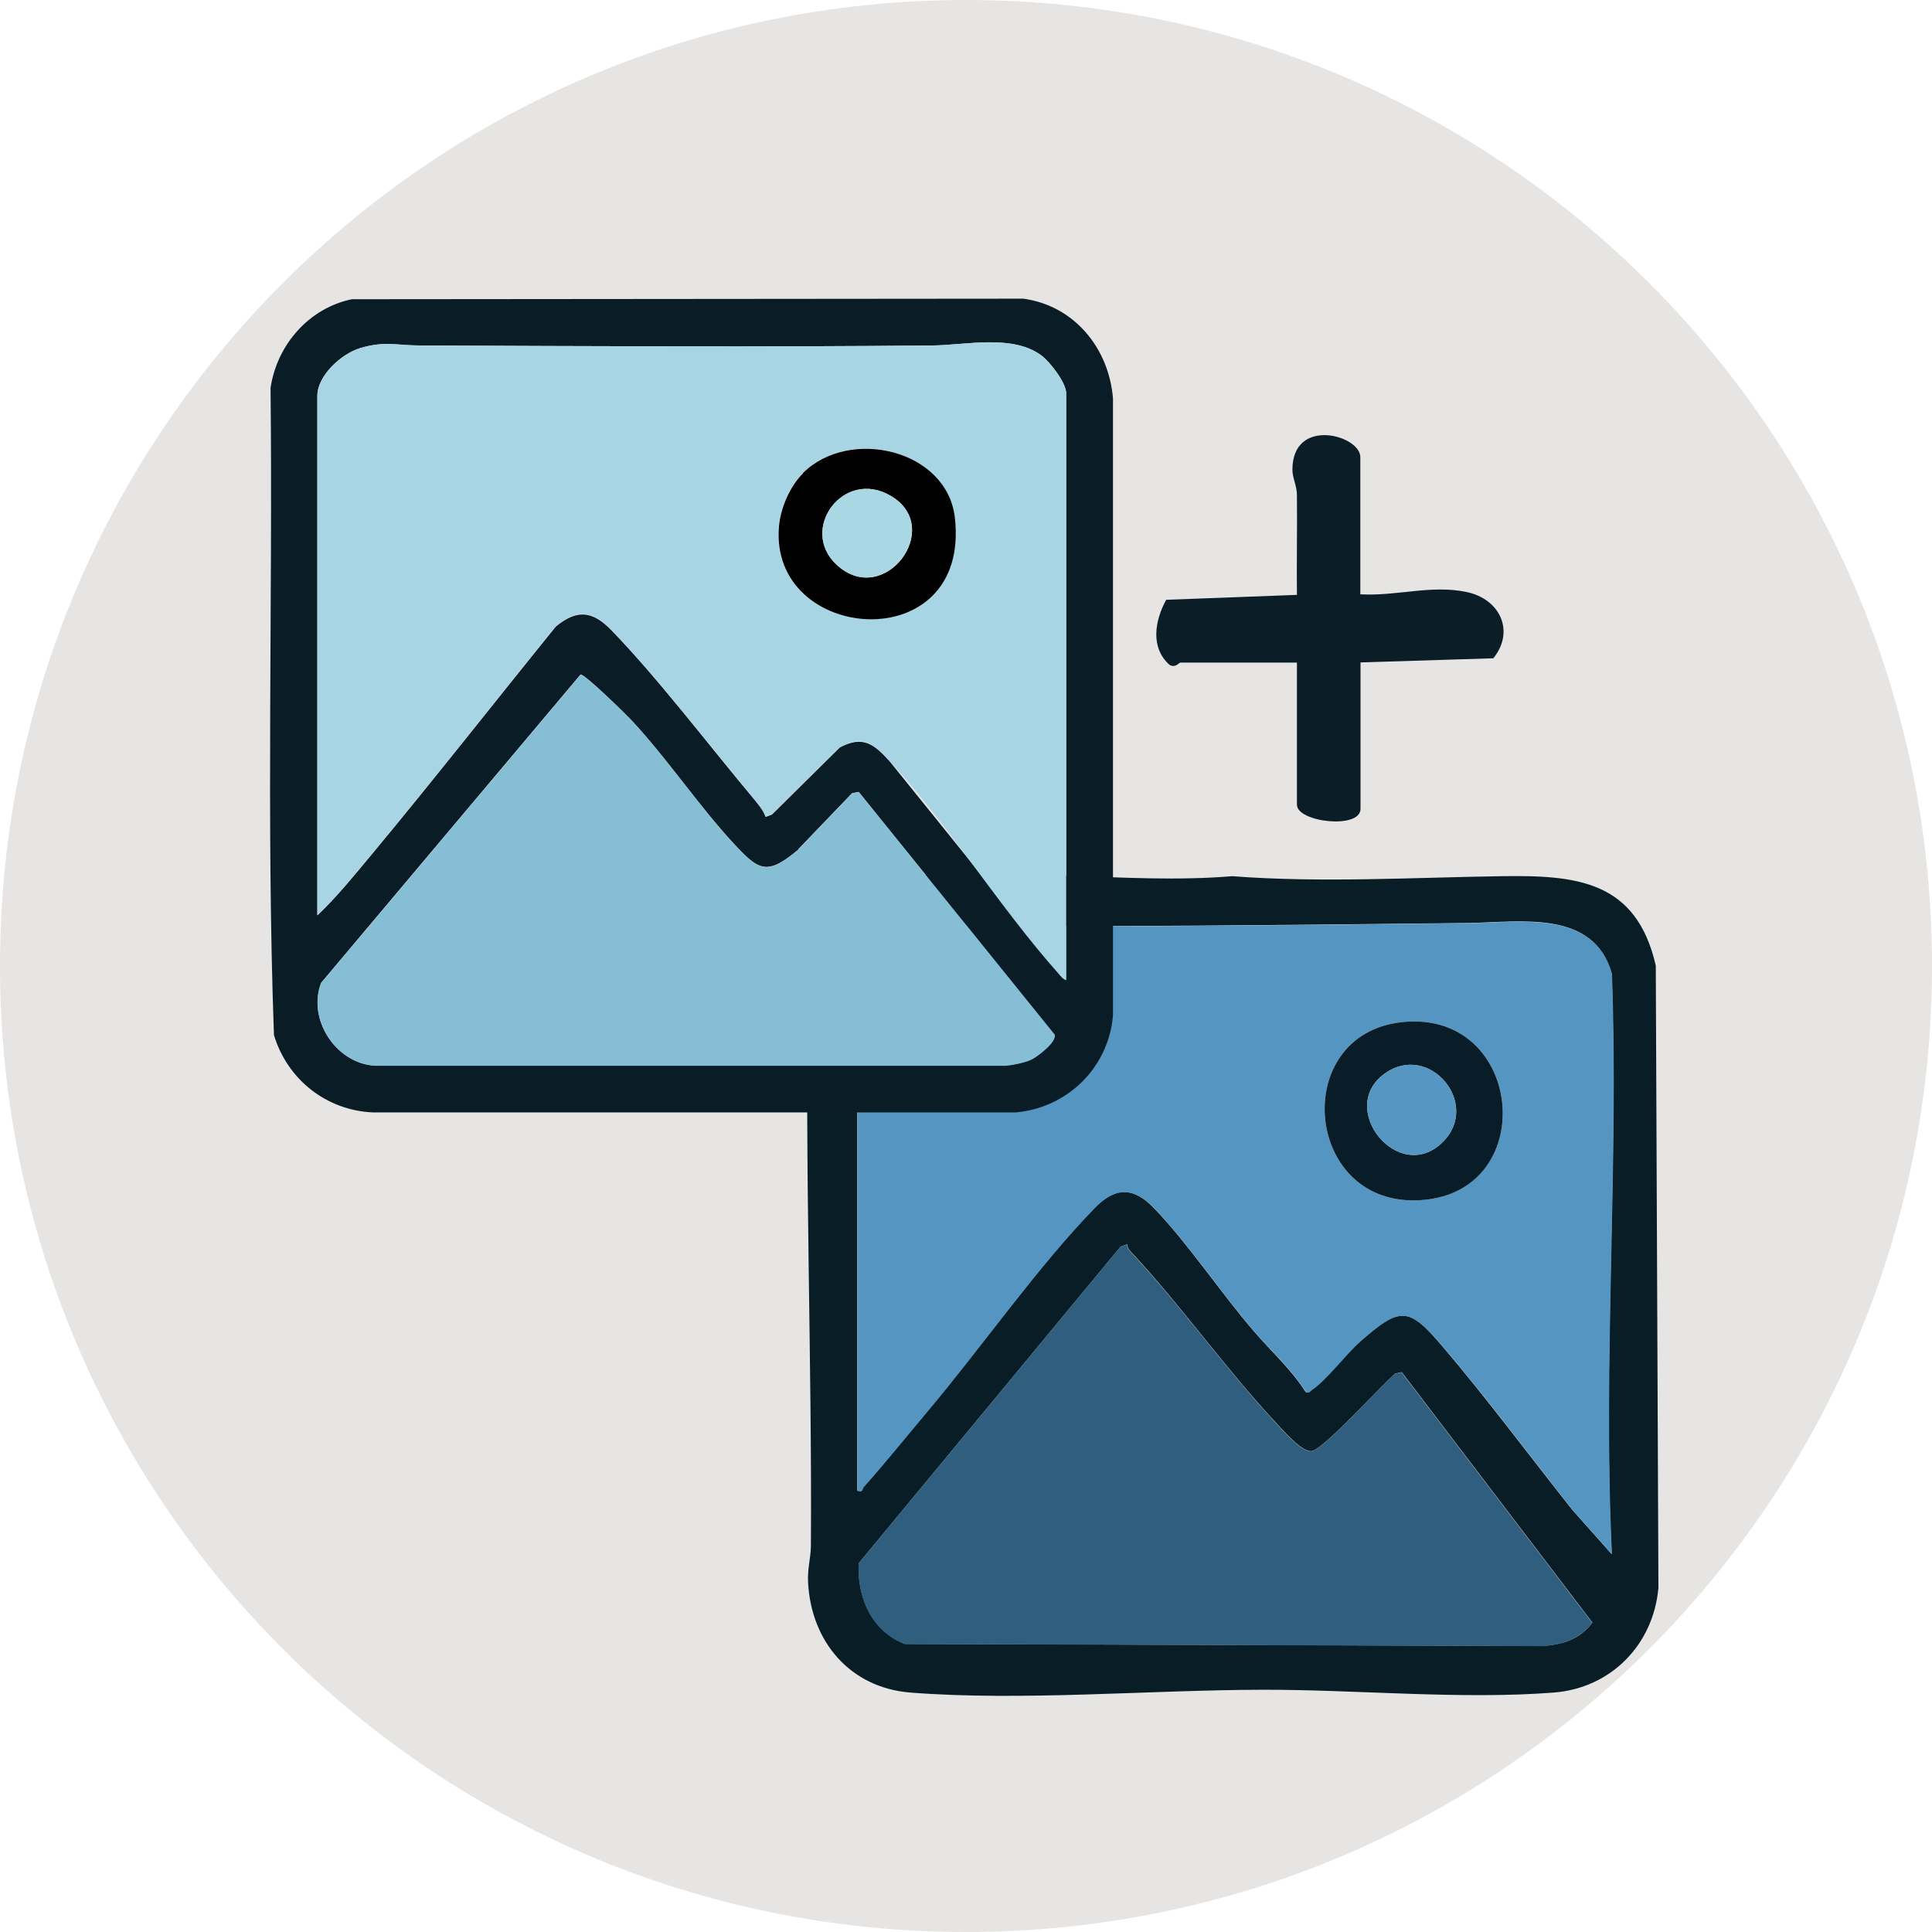
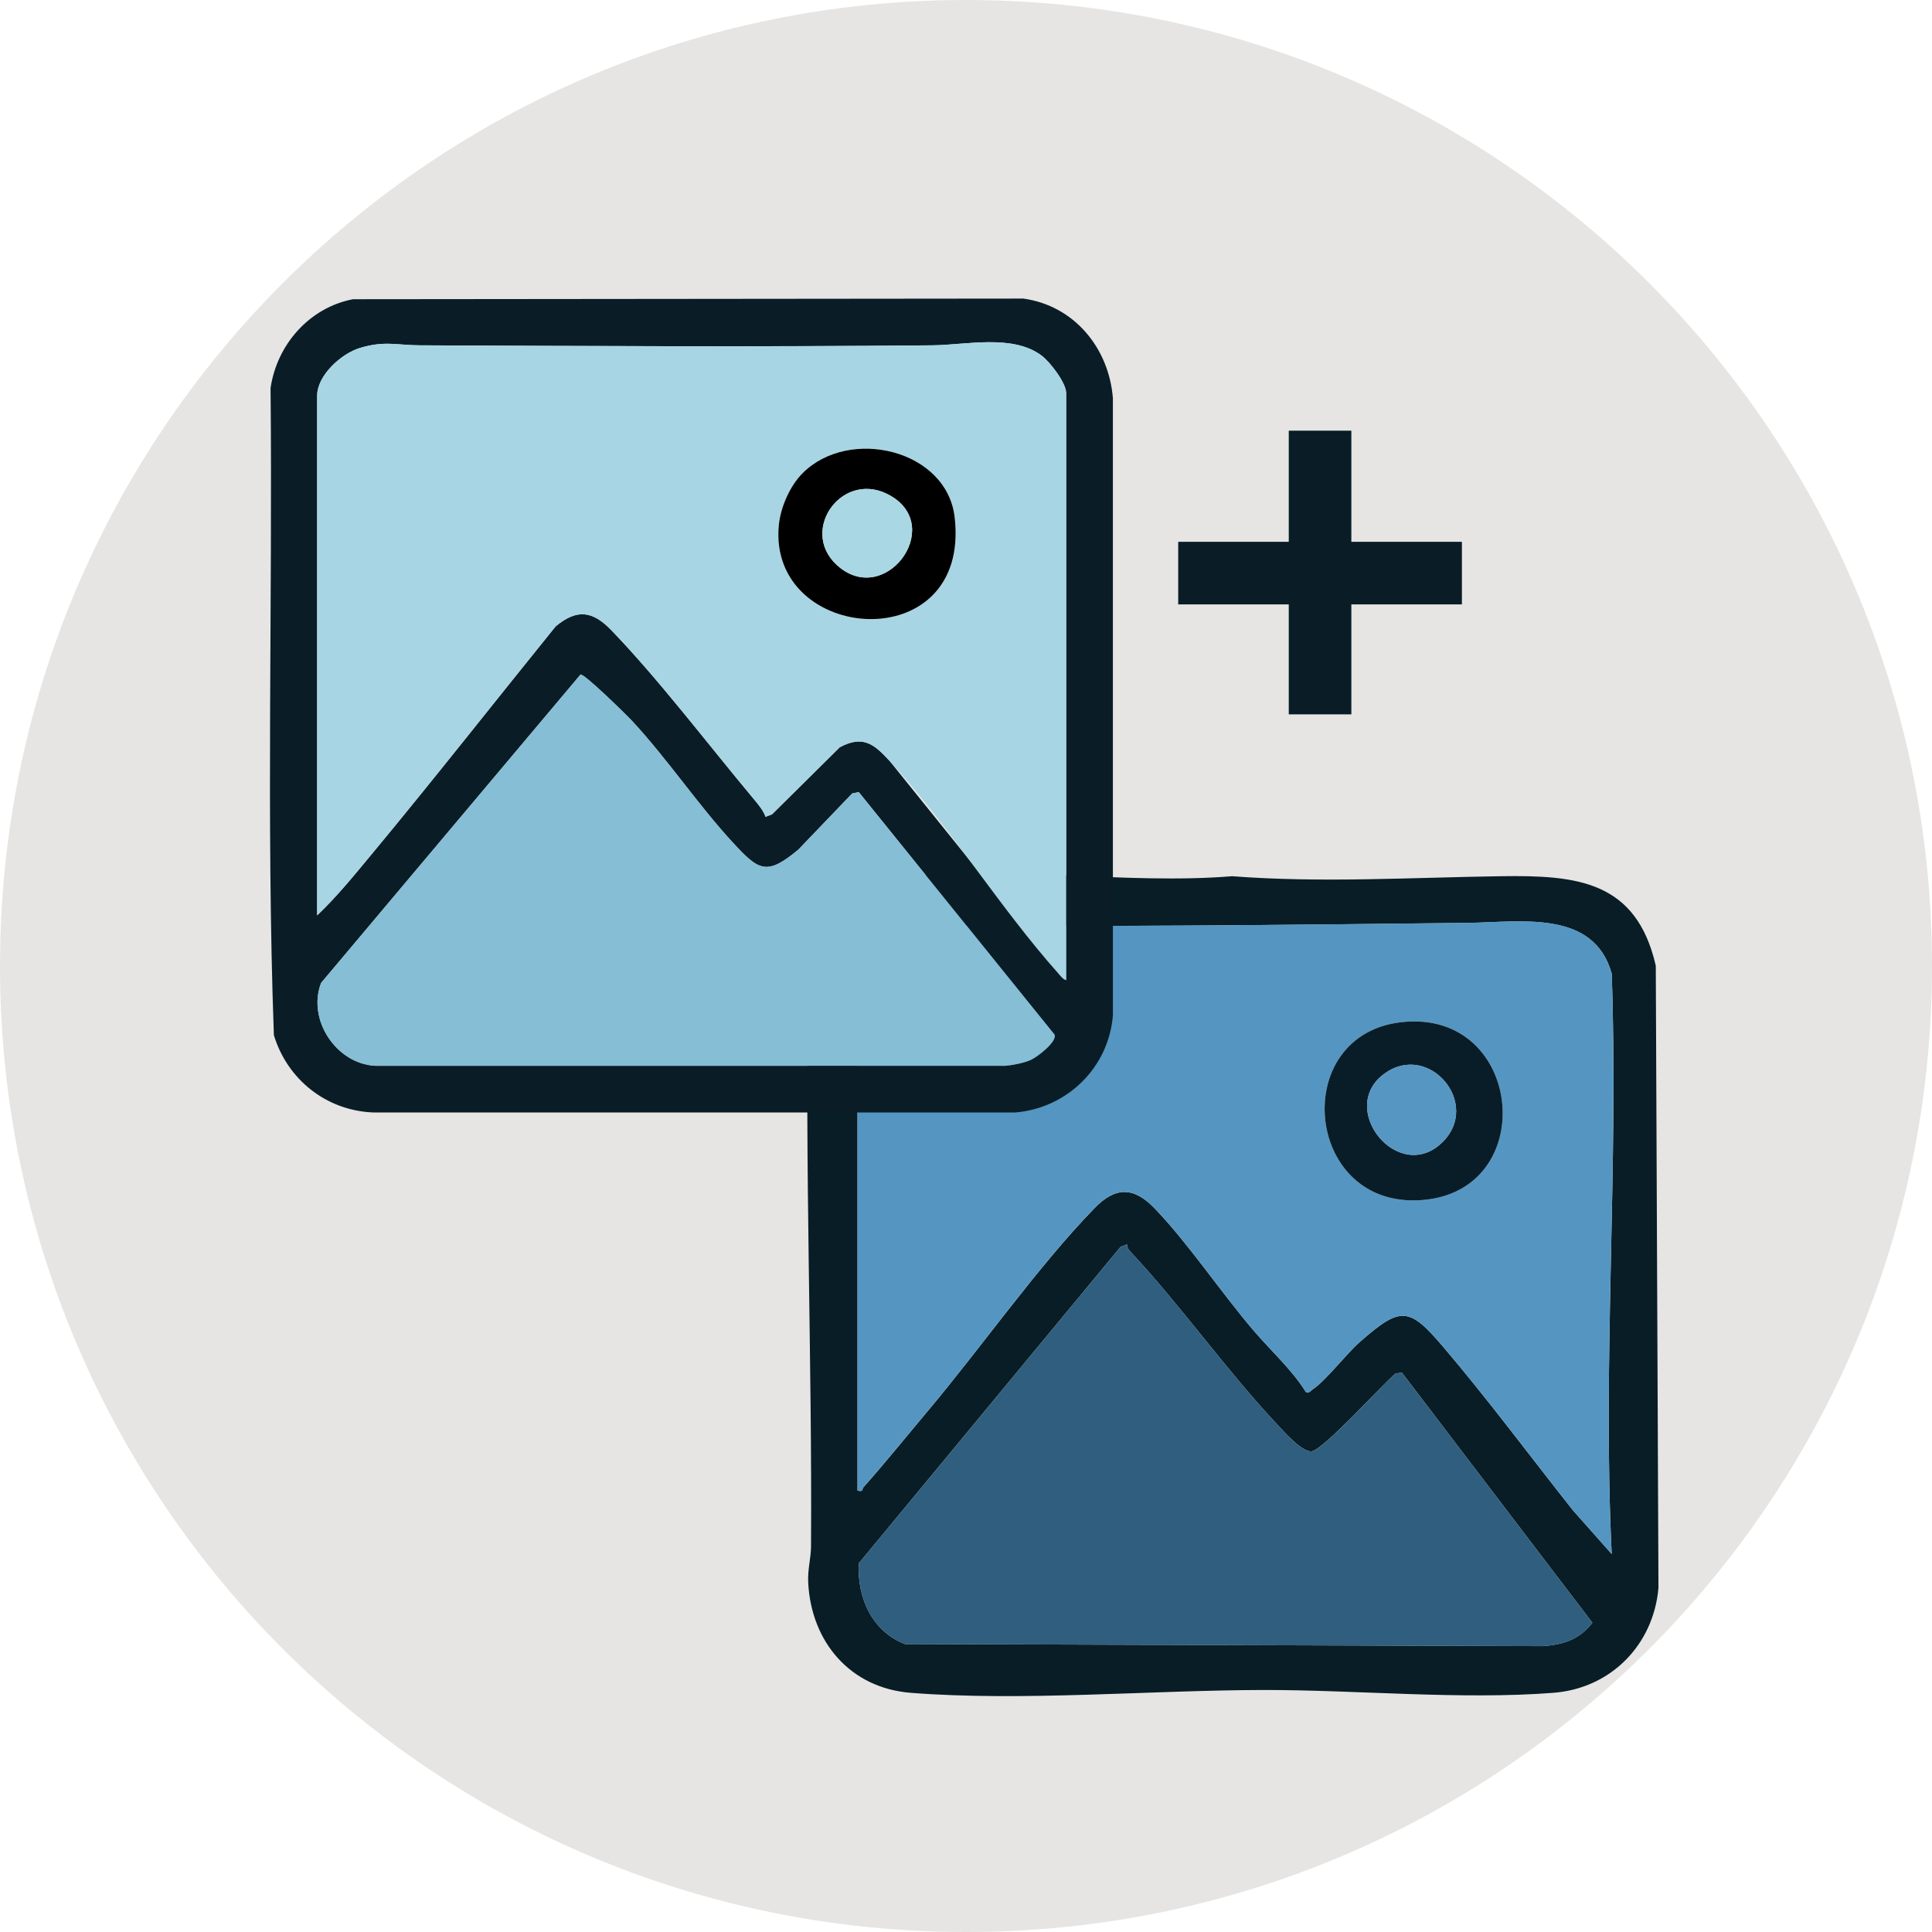
- <svg xmlns="http://www.w3.org/2000/svg" version="1.1" viewBox="0 0 1024 1024">
+ <svg xmlns="http://www.w3.org/2000/svg" id="Mask" viewBox="0 0 1024 1024">
  <defs>
    <style>
-       .st0 {
+       .cls-1 {
        fill: none;
      }

-       .st1 {
-         fill: #071b24;
-       }
- 
-       .st2 {
+       .cls-2 {
        fill: #e6e5e3;
      }

-       .st3 {
+       .cls-3 {
        fill: #5496c1;
      }

-       .st4 {
-         fill: #e4e4e4;
-       }
- 
-       .st5 {
+       .cls-4 {
        fill: #5597c2;
      }

-       .st6 {
+       .cls-5 {
        fill: #091d29;
      }

-       .st7 {
-         fill: #e4e4e3;
-       }
- 
-       .st8 {
+       .cls-6 {
        fill: #a9d7e4;
      }

-       .st9 {
+       .cls-7 {
        fill: #85bed5;
      }

-       .st10 {
-         fill: #0b1e27;
-       }
- 
-       .st11 {
+       .cls-8, .cls-9 {
        fill: #0a1d27;
      }

-       .st12 {
-         clip-path: url(#clippath-1);
-       }
- 
-       .st13 {
+       .cls-10 {
        fill: #a8d5e3;
      }

-       .st14 {
+       .cls-11 {
        fill: #2f5e7e;
      }

-       .st15 {
+       .cls-12 {
        fill: #091d26;
      }

-       .st16 {
-         fill: #e6e6e5;
+       .cls-9 {
+         font-family: Chalkboard-Bold, Chalkboard;
+         font-size: 310px;
+         font-weight: 700;
      }

-       .st17 {
+       .cls-13 {
        clip-path: url(#clippath);
      }
    </style>
    <clipPath id="clippath">
-       <circle class="st0" cx="-532" cy="512" r="512" />
-     </clipPath>
-     <clipPath id="clippath-1">
-       <circle class="st0" cx="512" cy="512" r="512" />
+       <circle class="cls-1" cx="512" cy="512" r="512" />
    </clipPath>
  </defs>
-   <g id="Text">
-     <g class="st17">
-       <path class="st2" d="M-20,0v1024h-1024V0H-20ZM-451.8,244c-18.8,2.2-33,19.9-34.7,38.2-1.5,73.3,1.5,146.7,1,219.8,0,4.6-1.3,8.8-1.1,14,1.2,22.8,16.2,40.6,39.5,42.5,42.7,3.4,92.6-1,135.9-1.1,35.8,0,76.4,3.8,112,1.1,22.1-1.7,38.6-18.5,40.5-40.5l-1-239.8c-7.5-32.8-30.5-34.9-59.5-34.5-34.4.5-69.4,2.6-103.8,0-40.8,3.4-88.7-4.4-128.6.3h0ZM-877.4,245c-16.8,3.2-29.3,17.5-31.7,34.2.8,83.1-1.7,166.6,1.3,249.5,5.2,17.1,20.1,29,38.1,29.8h247.8c19.9-1.8,35.9-17.4,37.5-37.5v-237.8c-1.5-19.4-15-35.7-34.5-38.4l-258.5.2h0ZM-526.5,394.6v-32.5c0-5.2-16-9.6-16,3,0,1.9,1,3.8,1,6,0,7.8-.1,15.7,0,23.5l-30.8,1.2c-2.7,4.9-3.8,11.3.9,15.4,1.4.7,2.1-.6,2.5-.6h27.5v33.5c0,4.2,15,5.9,15,1v-34.5l31.3-1c5.1-6.4,1.6-13.9-6.3-15.6-8.4-1.8-16.6,1.1-25,.5h0ZM-385.6,678.8v-33.5l-39.3-.8c-4.5.9-3.3,15.8-.2,15.8h22.5c.1,8.8,1.8,13.2-6.6,17.8-17.5,9.7-41.9,0-47.6-19-8.6-28.5,17.4-51.4,44.8-39.8,6.3,2.7,8.7,9.1,16,4,11.8-8.2,3.9-13.3-5.8-18.2-26.8-13.4-65.8-1-73.9,29.4-11,41.2,25.3,72.6,65,62,6.3-1.7,23.8-11.2,25.2-17.8h0ZM-764.6,601.6c-1,.3-1.7.9-2.2,1.8l-.5,90.4c.2,5.4,15.5,4.1,17,2.1l.9-91c-.2-4.8-12.3-4.2-15.3-3.3h0ZM-665.4,663.4c.1-1.6-.1-3.2-.8-4.7-8-18.5-19.4-36.7-27.7-55.2-6.9-3.1-18.9-5.3-20.3,4.5-4,27.7-3.9,57.1-8.1,84.9-.7,6.8,17.7,5.7,18.8,1.8l5.2-61.2,26.1,47.3c2,3.7,12.7,3.7,14.9.9l25.9-50.2,5.2,62.2c.6,5.1,9.3,4.2,13.3,3.8,7.2-.7,5.7-5.3,5.4-11.5-1-22.8-4.6-55.1-8.1-77.8-.3-2-1-4.1-2.3-5.7-2.1-1.6-16.5-1.6-18.6.5l-28.9,60.5h0ZM-528.7,601.6c-4.5.4-17.2-1.8-19.7,1.4l-35.4,87.5-.5,4.1c1.1,4.1,15.3,3.3,17.4,1.8,2.8-2,6.4-17.5,8.3-21.5l40.5-.7,10,22.1c2,1.5,19.5,3,18.3-3.4l-38.9-91.4h0ZM-295.2,680.3h-45.5c-.3-.7,1-1.2,1-1.5v-21.5h38.5c3.6,0,3.6-16,0-16h-38c-2.3-1.4-.5-2.2-.5-2.5v-19c0-.3-1.3-.8-1-1.5h45.5c3.6,0,2.5-13.2,2.4-15.8-.8-.4-1.7-.7-2.6-.9-9-1.6-49.3-1.6-58.8-.3-1.4.2-2.6.2-3.5,1.5l-.4,92.5,3,2h58.9l2.6-1.4c1.4-3,2-14.6-1.6-15.6h0ZM-666.6,729.6c-69.8.2-62.8,104.4,3.6,98.5,61.8-5.5,60.1-98.7-3.6-98.5ZM-754.6,731.5c-2.2.6-2.5,2.3-2.7,4.2-2.3,17.6,1.5,40.6,0,59-.9,11.6-5.8,17.8-18.3,15.2-4.1-.8-8.7-6.5-12-5.6-2,.5-9.2,7.2-9.6,9.6,4.7,11.6,19.8,14.3,31.3,13.2,20.1-1.8,26.3-13.8,27.5-32.4,1.3-19.5-.6-40.9-.5-60.5l-1-2c-1.4-1.4-12.6-1.4-14.8-.8h0ZM-576.5,731.3h-15.5l-2.5,5.5c1.9,26.7-2.4,56.7,0,83,.2,2.6.4,4.7,2.5,6.5h15.5v-94.9h0ZM-484.5,793.2l-46.5-61.9h-16l-1.5,1.5v91.9l1.5,1.5h15.5c-.3-1,1-2.2,1-2.5v-60.4l46.2,61.6c2.7,2.1,21,3.6,18.8-4.1-1.7-27.3,2.1-57,0-84-.2-1.9-.6-3.6-1-5.5h-15.5c-.2,0-2.5,2.3-2.5,2.5v59.4h0ZM-421.6,747.3h43.5c3.6,0,3.6-16,0-16h-59.9c-1.4.9-1.4,2-1.5,3.5-3.2,26.9,3,59.4-.6,86.8l2.2,4.6h61.4c1.3-2.5,2.2-16-1.5-16h-43.5v-23h36.5c5.5,0,6.7-13.8,1.3-16.2s-28.3-.1-35.7-.2c-1.2,0-1.3,0-2-1.1v-22.5h0ZM-276.8,826.2c.3-2.1-.3-3.5-1.2-5.3-2.2-4.7-20.2-27.4-19.8-29.1,26.6-12.1,26.3-50.7-3.2-58.7-14.8-4-32.9-.6-48.2-1.7l-3.3,3.7v88.5s1.4,2.8,1.4,2.8l16-.3,1.3-2.2v-28.5h16.5l22,31h18.5Z" />
-       <path class="st15" d="M-451.8,244c40-4.8,87.8,3,128.6-.3,34.4,2.6,69.4.5,103.8,0,29-.4,52,1.7,59.5,34.5l1,239.8c-1.9,22-18.4,38.7-40.5,40.5-35.6,2.8-76.1-1.2-112-1.1-43.2,0-93.2,4.5-135.9,1.1-23.2-1.8-38.3-19.6-39.5-42.5-.3-5.2,1-9.4,1.1-14,.5-73.1-2.5-146.6-1-219.8,1.7-18.3,16-36,34.7-38.2h0ZM-176.8,505c-3.6-73.5,2.7-149.9,0-223.8-7-24.8-35-19.8-55.5-19.5-71.5.8-143.2,1.6-214.8,1-9.1,1-14.5,4.5-17.9,13-.5,1.1-2.5,7-2.5,7.5v197.3c2.4.6,1.7-.6,2.3-1.3,8.4-9.5,16.5-19.5,24.7-29.2,20.7-24.6,42.7-56,64.5-78.4,8-8.2,15-8.3,23,0,13,13.4,25.9,32.8,38.5,47.5,6.6,7.7,14.7,15,20,23.5,1.5.4,1.7-.4,2.5-1,5.6-3.8,12.8-13.5,18.5-18.5,15.7-13.7,18.8-13.4,32,2,16.8,19.8,33.7,42.4,50,62.9M-363.7,385.6l-2.5,1-100.9,122c-.7,13,5,26.2,17.8,31.1l246,.8c8-.6,14-2.6,19-9l-73.5-96.5-2.5.5c-5.2,4.4-27.5,29.1-32.2,29.9-3.7.6-11.1-7.9-13.8-10.8-19.6-20.9-36.8-45.5-56.5-66.5-.6-.6-.9-1.6-1-2.5h0Z" />
-       <path class="st11" d="M-877.4,245l258.5-.2c19.5,2.7,33,19,34.5,38.4v237.8c-1.6,20.1-17.5,35.7-37.5,37.5h-247.8c-18-.8-32.9-12.7-38.1-29.8-3-82.9-.5-166.4-1.3-249.5,2.4-16.7,14.9-31,31.7-34.2h0ZM-602.4,507.5v-226.3c0-4-6.2-12-9.5-14.5-11.1-8.3-29.1-4.1-41.9-4-65.9.6-132,.3-197.9,0-8.8,0-13.4-1.8-22.9,1-7.2,2.2-16.5,10.5-16.5,18.4v200.3c7.6-7.1,14.3-15.5,20.9-23.5,24-29,47.3-58.6,71-87.9,8.4-6.9,14.3-5.9,21.5,1.5,17.9,18.5,37.5,44.2,54.4,64.5,1.8,2.1,4.2,4.9,5,7.5l2.5-1,26.1-25.9c9.1-4.9,13.4-1.1,19.3,5.4M-705.7,457.2c-12.2,10.2-15.2,8.1-25.1-2.6-13.4-14.5-25.3-32.3-38.9-47-2.3-2.4-18.3-18.2-19.9-17.9l-100,118.9c-5.5,14.1,5.8,31.2,20.9,32h242.8c3-.2,7.1-1.1,9.8-2.2,2.5-1.1,10.2-7,9.2-9.7l-75.5-93.5-2.5.5-20.8,21.7h0Z" />
-       <path class="st1" d="M-665.4,663.4l28.9-60.5c2.1-2.1,16.5-2.2,18.6-.5,1.4,1.6,2,3.6,2.3,5.7,3.5,22.8,7.1,55,8.1,77.8.3,6.3,1.8,10.8-5.4,11.5-4.1.4-12.7,1.3-13.3-3.8l-5.2-62.2-25.9,50.2c-2.2,2.7-12.9,2.7-14.9-.9l-26.1-47.3-5.2,61.2c-1.1,4-19.5,5-18.8-1.8,4.2-27.8,4.2-57.2,8.1-84.9,1.4-9.8,13.5-7.6,20.3-4.5,8.3,18.5,19.8,36.7,27.7,55.2.6,1.5.9,3.1.8,4.7h0Z" />
-       <path class="st1" d="M-484.5,793.2v-59.4c0-.2,2.3-2.5,2.5-2.5h15.5c.5,1.8.9,3.5,1,5.5,2.1,27-1.7,56.7,0,84,2.2,7.7-16.1,6.2-18.8,4.1l-46.2-61.6v60.4c0,.3-1.3,1.5-1,2.5h-15.5l-1.5-1.5v-91.9l1.5-1.5h16l46.5,61.9h0Z" />
-       <path class="st1" d="M-276.8,826.2h-18.5l-22-31h-16.5v28.5l-1.3,2.2-16,.3-1.4-2.8v-88.5s3.2-3.7,3.2-3.7c15.4,1.2,33.4-2.3,48.2,1.7,29.5,8,29.8,46.7,3.2,58.7-.4,1.7,17.7,24.4,19.8,29.1.8,1.8,1.5,3.2,1.2,5.3h0ZM-333.7,779.2c10.9-3.5,25.8,3.8,33.4-7.1,4.5-6.5,3.6-17-2.9-21.9-.9-.7-5.3-3-6-3h-24.5v32h0Z" />
-       <path class="st1" d="M-385.6,678.8c-1.4,6.6-18.8,16.1-25.2,17.8-39.7,10.6-76-20.8-65-62,8.1-30.4,47.1-42.8,73.9-29.4,9.7,4.8,17.6,9.9,5.8,18.2-7.3,5.1-9.6-1.3-16-4-27.4-11.6-53.4,11.3-44.8,39.8,5.8,19,30.2,28.7,47.6,19,8.4-4.7,6.8-9.1,6.6-17.8h-22.5c-3.1,0-4.3-14.9.2-15.8l39.3.8v33.5h0Z" />
-       <path class="st1" d="M-666.6,729.6c63.7-.2,65.4,93,3.6,98.5-66.4,5.9-73.4-98.3-3.6-98.5ZM-671.6,745.6c-37.1,4.4-35.1,71.8,10.6,65.6,7.5-1,16.4-8.5,20-15,13.1-23.3-2.5-53.9-30.6-50.6h0Z" />
-       <path class="st1" d="M-295.2,680.3c3.6,1,3,12.6,1.6,15.6l-2.6,1.4h-58.9l-3-2,.4-92.5c1-1.2,2.2-1.3,3.5-1.5,9.5-1.2,49.8-1.3,58.8.3.9.2,1.8.5,2.6.9.1,2.6,1.2,15.8-2.4,15.8h-45.5c-.3.7,1,1.2,1,1.5v19c0,.3-1.8,1.1.5,2.5h38c3.6,0,3.6,16,0,16h-38.5v21.5c0,.3-1.3.8-1,1.5h45.5,0Z" />
-       <path class="st1" d="M-528.7,601.6l38.9,91.4c1.2,6.4-16.2,4.9-18.3,3.4l-10-22.1-40.5.7c-1.9,4-5.5,19.5-8.3,21.5-2.1,1.5-16.3,2.3-17.4-1.8l.5-4.1,35.4-87.5c2.5-3.3,15.2-1,19.7-1.4h0ZM-522.5,659.4l-16-39-14,39h30Z" />
-       <path class="st1" d="M-421.6,747.3v22.5c.8,1,.9,1.1,2,1.1,7.4,0,30.3-2.3,35.7.2s4.2,16.2-1.3,16.2h-36.5v23h43.5c3.7,0,2.8,13.4,1.5,16h-61.4l-2.2-4.6c3.6-27.4-2.5-59.9.6-86.8.2-1.5.1-2.6,1.5-3.5h59.9c3.6,0,3.6,16,0,16h-43.5,0Z" />
-       <path class="st10" d="M-526.5,394.6c8.4.5,16.7-2.3,25-.5,7.8,1.6,11.4,9.2,6.3,15.6l-31.3,1v34.5c0,4.9-15,3.2-15-1v-33.5h-27.5c-.4,0-1.1,1.3-2.5.6-4.7-4.1-3.5-10.5-.9-15.4l30.8-1.2c0-7.8,0-15.7,0-23.5,0-2.1-1-4.1-1-6,0-12.6,16-8.2,16-3v32.5h0Z" />
-       <path class="st1" d="M-754.6,731.5c2.3-.7,13.4-.7,14.8.8l1,2c-.1,19.6,1.8,41,.5,60.5s-7.4,30.6-27.5,32.4c-11.5,1-26.7-1.6-31.3-13.2.3-2.4,7.6-9,9.6-9.6,3.3-.9,7.9,4.8,12,5.6,12.5,2.6,17.4-3.6,18.3-15.2,1.4-18.4-2.4-41.4,0-59,.3-2,.6-3.6,2.7-4.2h0Z" />
-       <path class="st1" d="M-576.5,731.3v94.9h-15.5c-2.2-1.8-2.3-3.9-2.5-6.5-2.4-26.3,1.9-56.3,0-83l2.5-5.5h15.5,0Z" />
-       <path class="st1" d="M-764.6,601.6c3-.9,15-1.5,15.3,3.3l-.9,91c-1.6,2-16.9,3.3-17-2.1l.5-90.4c.5-.9,1.2-1.5,2.2-1.8h0Z" />
-       <path class="st3" d="M-191.9,488c-16.3-20.5-33.1-43.2-50-62.9-13.1-15.4-16.3-15.8-32-2-5.7,5-12.8,14.7-18.5,18.5-.8.6-1,1.4-2.5,1-5.3-8.5-13.3-15.8-20-23.5-12.6-14.6-25.5-34.1-38.5-47.5-8-8.3-15-8.2-23,0-21.8,22.4-43.8,53.9-64.5,78.4-8.2,9.7-16.3,19.8-24.7,29.2-.6.7,0,1.9-2.3,1.3v-197.3c0-.5,2.1-6.3,2.5-7.5,3.4-8.5,8.8-12,17.9-13,71.6.6,143.3-.2,214.8-1,20.5-.2,48.5-5.2,55.5,19.5,2.7,73.9-3.6,150.2,0,223.8M-258,300c-42.7,4.9-37.5,69.8,5.7,68.7,48.5-1.2,42.3-74.2-5.7-68.7Z" />
-       <path class="st14" d="M-363.7,385.6c0,.9.4,1.8,1,2.5,19.7,21,36.9,45.6,56.5,66.5,2.7,2.9,10.1,11.4,13.8,10.8,4.6-.7,26.9-25.4,32.2-29.9l2.5-.5,73.5,96.5c-5,6.4-11,8.4-19,9l-246-.8c-12.8-4.9-18.5-18.1-17.8-31.1l100.9-122,2.5-1Z" />
-       <path class="st13" d="M-602.4,507.5c-1.2-.3-2.1-1.6-3-2.5-22.6-25.4-42.1-57-65-81.9-6-6.5-10.2-10.2-19.3-5.4l-26.1,25.9-2.5,1c-.9-2.6-3.3-5.3-5-7.5-16.9-20.3-36.5-45.9-54.4-64.5-7.2-7.4-13.1-8.4-21.5-1.5-23.7,29.2-46.9,58.9-71,87.9-6.7,8-13.4,16.4-20.9,23.5v-200.3c0-7.9,9.4-16.3,16.5-18.4,9.5-2.9,14.1-1,22.9-1,65.9.3,132,.6,197.9,0,12.8-.1,30.8-4.4,41.9,4,3.2,2.4,9.5,10.5,9.5,14.5v226.3h0ZM-704,312c-5,5-8.6,13.2-9.2,20.2-4.2,45.4,74.1,51.7,67.8-3.1-3-26.3-40.7-35-58.6-17.1Z" />
-       <path class="st9" d="M-705.7,457.2l20.8-21.7,2.5-.5,75.5,93.5c1,2.7-6.7,8.6-9.2,9.7-2.7,1.2-6.8,2-9.8,2.2h-242.8c-15.1-.7-26.4-17.9-20.9-32l100-118.9c1.6-.3,17.6,15.5,19.9,17.9,13.6,14.6,25.5,32.5,38.9,47,9.9,10.7,12.9,12.9,25.1,2.6h0Z" />
-       <path class="st7" d="M-333.7,779.2v-32h24.5c.7,0,5.1,2.3,6,3,6.5,4.9,7.5,15.5,2.9,21.9-7.6,10.8-22.5,3.5-33.4,7.1h0Z" />
-       <path class="st16" d="M-671.6,745.6c28.1-3.3,43.7,27.3,30.6,50.6-3.6,6.5-12.5,13.9-20,15-45.7,6.3-47.7-61.2-10.6-65.6h0Z" />
-       <polygon class="st4" points="-522.5 659.4 -552.5 659.4 -538.5 620.4 -522.5 659.4" />
-       <path class="st6" d="M-258,300c48-5.5,54.1,67.5,5.7,68.7-43.2,1.1-48.4-63.8-5.7-68.7ZM-242.1,346.3c15.1-14.8-5-38.8-22.1-26.6-18.9,13.4,5.2,43.1,22.1,26.6Z" />
-       <path d="M-704,312c17.9-17.9,55.6-9.1,58.6,17.1,6.2,54.8-72,48.5-67.8,3.1.6-7,4.2-15.3,9.2-20.2ZM-691,347.3c18.3,17.1,42-14.2,21-26.5-18.2-10.7-35.5,12.9-21,26.5Z" />
-       <path class="st5" d="M-242.1,346.3c-16.9,16.5-41-13.2-22.1-26.6,17.1-12.1,37.3,11.8,22.1,26.6Z" />
-       <path class="st8" d="M-691,347.3c-14.5-13.6,2.8-37.1,21-26.5,21,12.3-2.7,43.6-21,26.5Z" />
+   <g class="cls-13">
+     <g>
+       <rect class="cls-2" width="1024" height="1024" />
+       <g>
+         <path class="cls-12" d="M476.18,464.86c54.95-6.56,120.79,4.17,176.88-.45,47.31,3.64,95.43.67,142.74,0,39.83-.56,71.49,2.34,81.8,47.44l1.42,329.74c-2.6,30.21-25.24,53.27-55.63,55.63-48.92,3.81-104.68-1.58-153.97-1.49-59.45.11-128.12,6.13-186.79,1.49-31.97-2.53-52.68-26.96-54.26-58.37-.36-7.1,1.44-12.87,1.49-19.22.62-100.55-3.41-201.51-1.42-302.25,2.31-25.19,21.97-49.44,47.75-52.52h0ZM854.24,823.69c-4.95-101.13,3.7-206.17,0-307.7-9.6-34.06-48.14-27.17-76.3-26.84-98.24,1.14-196.9,2.17-295.34,1.38-12.53,1.4-19.99,6.24-24.65,17.93-.62,1.57-3.45,9.58-3.45,10.29v271.3c3.24.87,2.32-.84,3.14-1.76,11.56-12.99,22.69-26.84,33.91-40.18,28.42-33.77,58.66-77,88.62-107.81,10.99-11.3,20.62-11.38,31.64,0,17.82,18.4,35.6,45.1,52.9,65.24,9.13,10.64,20.16,20.56,27.46,32.31,2.01.55,2.28-.55,3.44-1.33,7.71-5.25,17.53-18.6,25.37-25.46,21.53-18.87,25.89-18.37,43.95,2.81,23.17,27.17,46.3,58.29,68.68,86.54M597.34,659.54l-3.44,1.33-138.71,167.71c-1,17.9,6.82,36.01,24.42,42.79l338.28,1.11c10.93-.85,19.25-3.55,26.11-12.39l-101.03-132.66-3.47.69c-7.22,6.11-37.87,40.07-44.22,41.09-5.07.8-15.22-10.9-18.95-14.88-26.89-28.75-50.61-62.58-77.63-91.4-.82-.88-1.25-2.19-1.36-3.4h0Z" />
+         <path class="cls-3" d="M833.6,800.37c-22.39-28.26-45.51-59.37-68.68-86.54-18.05-21.17-22.41-21.66-43.95-2.81-7.84,6.86-17.64,20.2-25.37,25.46-1.16.78-1.43,1.88-3.44,1.33-7.3-11.76-18.33-21.67-27.46-32.31-17.3-20.14-35.08-46.83-52.9-65.24-11.01-11.37-20.65-11.29-31.64,0-29.96,30.81-60.2,74.06-88.62,107.81-11.22,13.32-22.36,27.18-33.91,40.18-.81.92.1,2.63-3.14,1.76v-271.3c0-.7,2.83-8.72,3.45-10.29,4.66-11.69,12.13-16.53,24.65-17.93,98.45.8,197.09-.23,295.34-1.38,28.15-.33,66.7-7.2,76.3,26.84,3.7,101.54-4.95,206.57,0,307.7M742.67,541.79c-58.77,6.71-51.58,95.92,7.78,94.43,66.62-1.66,58.15-101.97-7.78-94.43Z" />
+         <path class="cls-11" d="M597.34,659.54c.11,1.21.54,2.52,1.36,3.4,27.02,28.82,50.75,62.64,77.63,91.4,3.71,3.97,13.87,15.67,18.95,14.88,6.37-1,37-34.98,44.22-41.09l3.47-.69,101.03,132.66c-6.86,8.84-15.18,11.54-26.11,12.39l-338.28-1.11c-17.61-6.78-25.42-24.89-24.42-42.79l138.71-167.71,3.44-1.33h0Z" />
+         <path class="cls-5" d="M742.67,541.79c65.93-7.52,74.4,92.77,7.78,94.43-59.36,1.48-66.55-87.74-7.78-94.43ZM764.46,605.46c20.82-20.35-6.9-53.3-30.41-36.6-25.96,18.42,7.18,59.32,30.41,36.6Z" />
+         <path class="cls-4" d="M764.46,605.46c-23.24,22.71-56.39-18.18-30.41-36.6,23.53-16.69,51.23,16.25,30.41,36.6Z" />
+       </g>
+       <g>
+         <path class="cls-8" d="M187,158.59l355.41-.34c26.88,3.74,45.35,26.14,47.45,52.83v327.03c-2.17,27.62-24.1,49.1-51.51,51.51H197.57c-24.74-1.09-45.29-17.5-52.41-40.97-4.11-113.95-.63-228.74-1.76-342.99,3.37-22.99,20.56-42.62,43.62-47.05h0v-.02ZM565.08,519.5V208.36c0-5.47-8.58-16.57-13.05-19.91-15.3-11.47-40.03-5.61-57.63-5.43-90.63.89-181.47.41-272.11,0-12.03-.06-18.42-2.53-31.46,1.38-9.89,2.97-22.74,14.49-22.74,25.34v275.41c10.38-9.82,19.63-21.26,28.81-32.31,33.05-39.81,65.04-80.6,97.58-120.84,11.48-9.54,19.7-8.14,29.53,2.02,24.65,25.48,51.52,60.78,74.81,88.65,2.43,2.91,5.73,6.68,6.93,10.26l3.44-1.33,35.89-35.54c12.51-6.7,18.37-1.5,26.54,7.38M423.11,450.34c-16.84,14.05-20.95,11.1-34.57-3.62-18.47-19.96-34.79-44.45-53.53-64.6-3.12-3.36-25.16-24.98-27.31-24.61l-137.49,163.43c-7.55,19.33,7.93,42.94,28.74,43.95h333.89c4.06-.34,9.71-1.49,13.41-3.08,3.48-1.5,14.01-9.61,12.7-13.38l-103.79-128.59-3.46.69-28.6,29.82h.01Z" />
+         <path class="cls-10" d="M565.08,519.5c-1.69-.41-2.96-2.2-4.08-3.48-31.12-34.88-57.87-78.35-89.36-112.57-8.18-8.88-14.04-14.08-26.54-7.38l-35.89,35.54-3.44,1.33c-1.2-3.58-4.5-7.34-6.93-10.26-23.29-27.87-50.16-63.17-74.81-88.65-9.85-10.17-18.05-11.56-29.53-2.02-32.55,40.22-64.53,81.03-97.58,120.84-9.17,11.06-18.44,22.49-28.81,32.31V209.75c0-10.85,12.86-22.37,22.74-25.34,13.03-3.92,19.43-1.43,31.46-1.38,90.64.41,181.49.89,272.11,0,17.6-.18,42.32-6.04,57.63,5.43,4.47,3.36,13.05,14.44,13.05,19.91v311.13h-.02ZM425.45,250.75c-6.82,6.82-11.8,18.22-12.68,27.84-5.72,62.44,101.83,71.07,93.24-4.29-4.12-36.13-55.92-48.19-80.56-23.55h0Z" />
+         <path class="cls-7" d="M423.11,450.34l28.6-29.82,3.46-.69,103.79,128.59c1.31,3.75-9.23,11.87-12.7,13.38-3.68,1.59-9.35,2.74-13.41,3.08H198.96c-20.79-1-36.29-24.6-28.74-43.94l137.49-163.43c2.14-.37,24.19,21.26,27.31,24.61,18.74,20.14,35.06,44.63,53.53,64.6,13.61,14.71,17.72,17.67,34.57,3.62h-.01Z" />
+         <path d="M425.45,250.75c24.64-24.64,76.45-12.58,80.56,23.55,8.59,75.36-98.96,66.73-93.24,4.29.88-9.62,5.84-21.01,12.68-27.84ZM443.3,299.24c25.13,23.55,57.69-19.51,28.85-36.41-25.04-14.67-48.77,17.74-28.85,36.41Z" />
+         <path class="cls-6" d="M443.3,299.24c-19.92-18.66,3.81-51.08,28.85-36.41,28.85,16.9-3.71,59.95-28.85,36.41Z" />
+       </g>
    </g>
  </g>
-   <g id="Mask">
-     <g class="st12">
-       <rect class="st2" width="1024" height="1024" />
-       <g>
-         <path class="st15" d="M476.2,464.9c54.9-6.6,120.8,4.2,176.9-.5,47.3,3.6,95.4.7,142.7,0,39.8-.6,71.5,2.3,81.8,47.4l1.4,329.7c-2.6,30.2-25.2,53.3-55.6,55.6-48.9,3.8-104.7-1.6-154-1.5-59.5.1-128.1,6.1-186.8,1.5-32-2.5-52.7-27-54.3-58.4-.4-7.1,1.4-12.9,1.5-19.2.6-100.6-3.4-201.5-1.4-302.3,2.3-25.2,22-49.4,47.8-52.5h0ZM854.2,823.7c-4.9-101.1,3.7-206.2,0-307.7-9.6-34.1-48.1-27.2-76.3-26.8-98.2,1.1-196.9,2.2-295.3,1.4-12.5,1.4-20,6.2-24.7,17.9-.6,1.6-3.5,9.6-3.5,10.3v271.3c3.2.9,2.3-.8,3.1-1.8,11.6-13,22.7-26.8,33.9-40.2,28.4-33.8,58.7-77,88.6-107.8,11-11.3,20.6-11.4,31.6,0,17.8,18.4,35.6,45.1,52.9,65.2,9.1,10.6,20.2,20.6,27.5,32.3,2,.5,2.3-.5,3.4-1.3,7.7-5.3,17.5-18.6,25.4-25.5,21.5-18.9,25.9-18.4,43.9,2.8,23.2,27.2,46.3,58.3,68.7,86.5M597.3,659.5l-3.4,1.3-138.7,167.7c-1,17.9,6.8,36,24.4,42.8l338.3,1.1c10.9-.9,19.2-3.5,26.1-12.4l-101-132.7-3.5.7c-7.2,6.1-37.9,40.1-44.2,41.1-5.1.8-15.2-10.9-18.9-14.9-26.9-28.8-50.6-62.6-77.6-91.4-.8-.9-1.3-2.2-1.4-3.4h0Z" />
-         <path class="st3" d="M833.6,800.4c-22.4-28.3-45.5-59.4-68.7-86.5-18.1-21.2-22.4-21.7-43.9-2.8-7.8,6.9-17.6,20.2-25.4,25.5-1.2.8-1.4,1.9-3.4,1.3-7.3-11.8-18.3-21.7-27.5-32.3-17.3-20.1-35.1-46.8-52.9-65.2-11-11.4-20.7-11.3-31.6,0-30,30.8-60.2,74.1-88.6,107.8-11.2,13.3-22.4,27.2-33.9,40.2-.8.9,0,2.6-3.1,1.8v-271.3c0-.7,2.8-8.7,3.5-10.3,4.7-11.7,12.1-16.5,24.7-17.9,98.4.8,197.1-.2,295.3-1.4,28.1-.3,66.7-7.2,76.3,26.8,3.7,101.5-4.9,206.6,0,307.7M742.7,541.8c-58.8,6.7-51.6,95.9,7.8,94.4,66.6-1.7,58.1-102-7.8-94.4Z" />
-         <path class="st14" d="M597.3,659.5c.1,1.2.5,2.5,1.4,3.4,27,28.8,50.8,62.6,77.6,91.4,3.7,4,13.9,15.7,18.9,14.9,6.4-1,37-35,44.2-41.1l3.5-.7,101,132.7c-6.9,8.8-15.2,11.5-26.1,12.4l-338.3-1.1c-17.6-6.8-25.4-24.9-24.4-42.8l138.7-167.7,3.4-1.3Z" />
-         <path class="st6" d="M742.7,541.8c65.9-7.5,74.4,92.8,7.8,94.4-59.4,1.5-66.6-87.7-7.8-94.4ZM764.5,605.5c20.8-20.3-6.9-53.3-30.4-36.6-26,18.4,7.2,59.3,30.4,36.6Z" />
-         <path class="st5" d="M764.5,605.5c-23.2,22.7-56.4-18.2-30.4-36.6,23.5-16.7,51.2,16.3,30.4,36.6Z" />
-       </g>
-       <g>
-         <path class="st11" d="M187,158.6l355.4-.3c26.9,3.7,45.3,26.1,47.5,52.8v327c-2.2,27.6-24.1,49.1-51.5,51.5H197.6c-24.7-1.1-45.3-17.5-52.4-41-4.1-113.9-.6-228.7-1.8-343,3.4-23,20.6-42.6,43.6-47.1h0ZM565.1,519.5V208.4c0-5.5-8.6-16.6-13-19.9-15.3-11.5-40-5.6-57.6-5.4-90.6.9-181.5.4-272.1,0-12,0-18.4-2.5-31.5,1.4-9.9,3-22.7,14.5-22.7,25.3v275.4c10.4-9.8,19.6-21.3,28.8-32.3,33.1-39.8,65-80.6,97.6-120.8,11.5-9.5,19.7-8.1,29.5,2,24.7,25.5,51.5,60.8,74.8,88.6,2.4,2.9,5.7,6.7,6.9,10.3l3.4-1.3,35.9-35.5c12.5-6.7,18.4-1.5,26.5,7.4M423.1,450.3c-16.8,14.1-21,11.1-34.6-3.6-18.5-20-34.8-44.5-53.5-64.6-3.1-3.4-25.2-25-27.3-24.6l-137.5,163.4c-7.5,19.3,7.9,42.9,28.7,43.9h333.9c4.1-.3,9.7-1.5,13.4-3.1,3.5-1.5,14-9.6,12.7-13.4l-103.8-128.6-3.5.7-28.6,29.8h0Z" />
-         <path class="st13" d="M565.1,519.5c-1.7-.4-3-2.2-4.1-3.5-31.1-34.9-57.9-78.3-89.4-112.6-8.2-8.9-14-14.1-26.5-7.4l-35.9,35.5-3.4,1.3c-1.2-3.6-4.5-7.3-6.9-10.3-23.3-27.9-50.2-63.2-74.8-88.6-9.8-10.2-18.1-11.6-29.5-2-32.5,40.2-64.5,81-97.6,120.8-9.2,11.1-18.4,22.5-28.8,32.3V209.8c0-10.8,12.9-22.4,22.7-25.3,13-3.9,19.4-1.4,31.5-1.4,90.6.4,181.5.9,272.1,0,17.6-.2,42.3-6,57.6,5.4,4.5,3.4,13,14.4,13,19.9v311.1h0ZM425.5,250.8c-6.8,6.8-11.8,18.2-12.7,27.8-5.7,62.4,101.8,71.1,93.2-4.3-4.1-36.1-55.9-48.2-80.6-23.6Z" />
-         <path class="st9" d="M423.1,450.3l28.6-29.8,3.5-.7,103.8,128.6c1.3,3.8-9.2,11.9-12.7,13.4-3.7,1.6-9.3,2.7-13.4,3.1H199c-20.8-1-36.3-24.6-28.7-43.9l137.5-163.4c2.1-.4,24.2,21.3,27.3,24.6,18.7,20.1,35.1,44.6,53.5,64.6,13.6,14.7,17.7,17.7,34.6,3.6h0Z" />
-         <path d="M425.5,250.8c24.6-24.6,76.5-12.6,80.6,23.6,8.6,75.4-99,66.7-93.2,4.3.9-9.6,5.8-21,12.7-27.8ZM443.3,299.2c25.1,23.6,57.7-19.5,28.8-36.4-25-14.7-48.8,17.7-28.8,36.4Z" />
-         <path class="st8" d="M443.3,299.2c-19.9-18.7,3.8-51.1,28.8-36.4,28.8,16.9-3.7,60-28.8,36.4Z" />
-       </g>
-       <path class="st10" d="M721.1,315c18.9,1.1,37.5-5.2,56.3-1.2,17.6,3.7,25.7,20.7,14.1,35.1l-70.4,2.2v77.6c0,11-33.7,7.1-33.7-2.2v-75.3h-61.8c-.8,0-2.4,2.9-5.6,1.3-10.5-9.2-7.9-23.6-1.9-34.6l69.3-2.6c-.2-17.6.2-35.3,0-52.9,0-4.8-2.4-9.2-2.4-13.4,0-28.3,36-18.4,36-6.7v73.1h0Z" />
-     </g>
-   </g>
+   <text class="cls-9" transform="translate(611.15 413.03)">
+     <tspan x="0" y="0">+</tspan>
+   </text>
</svg>
